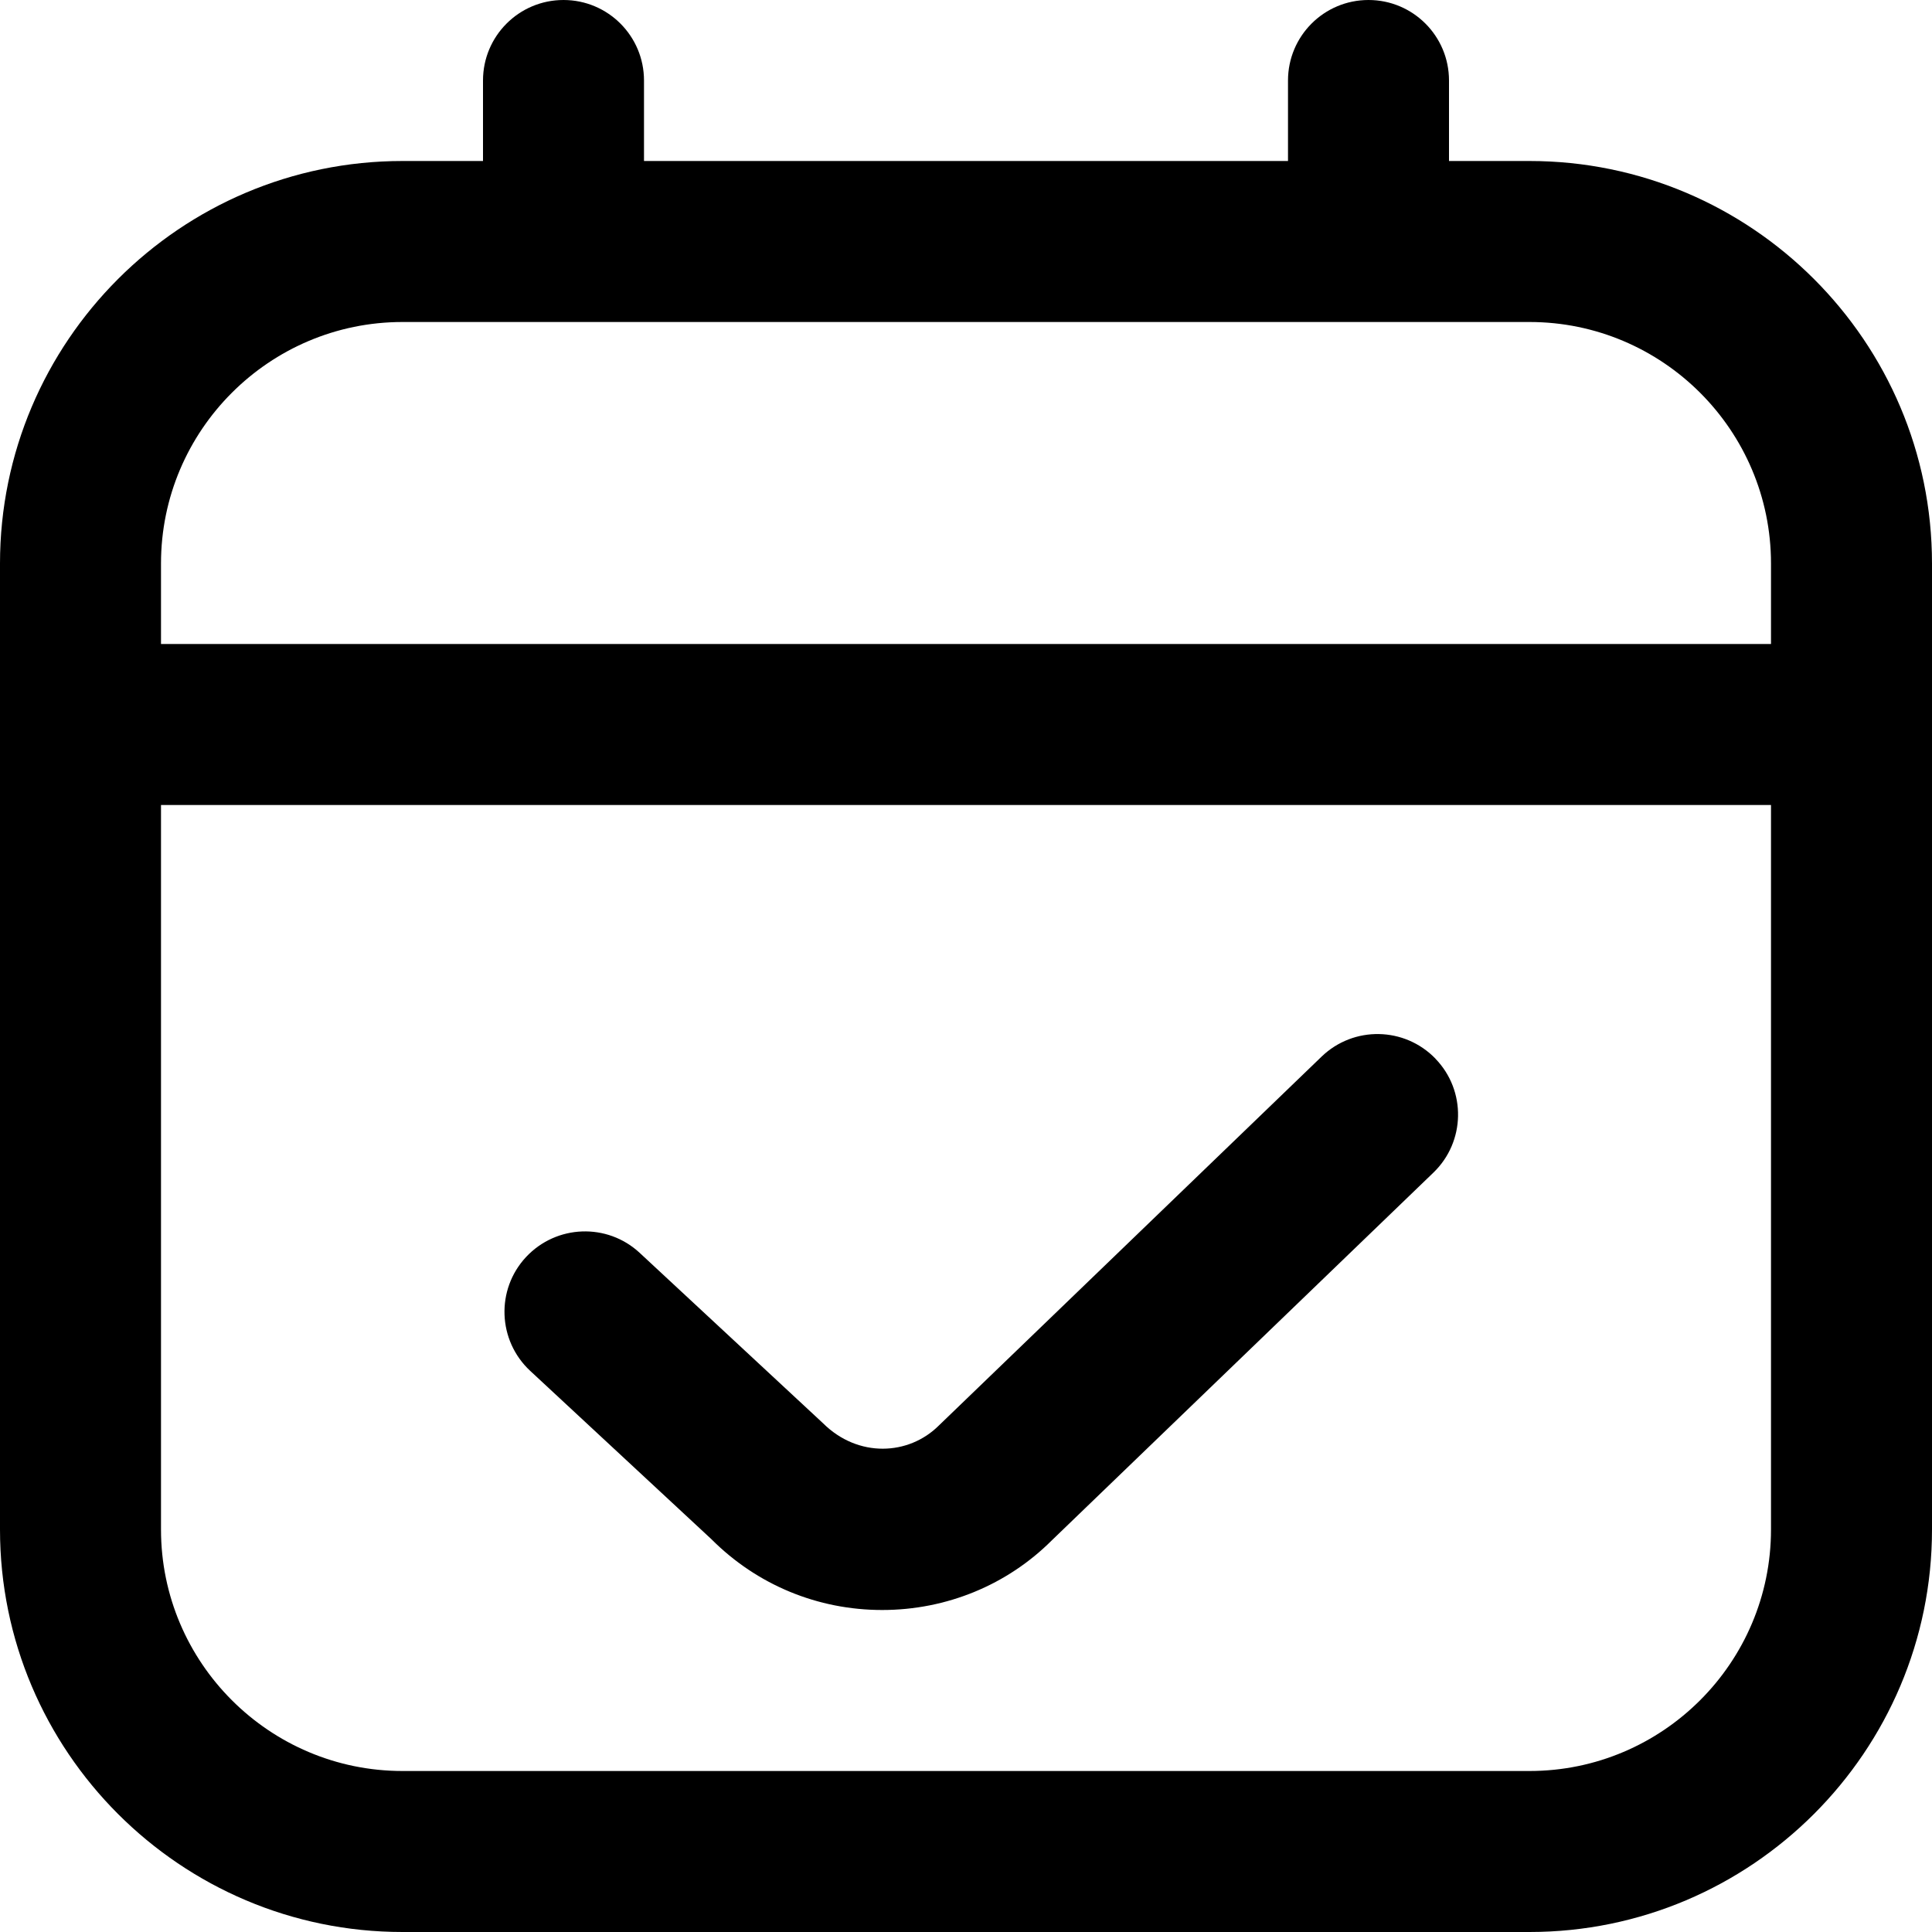
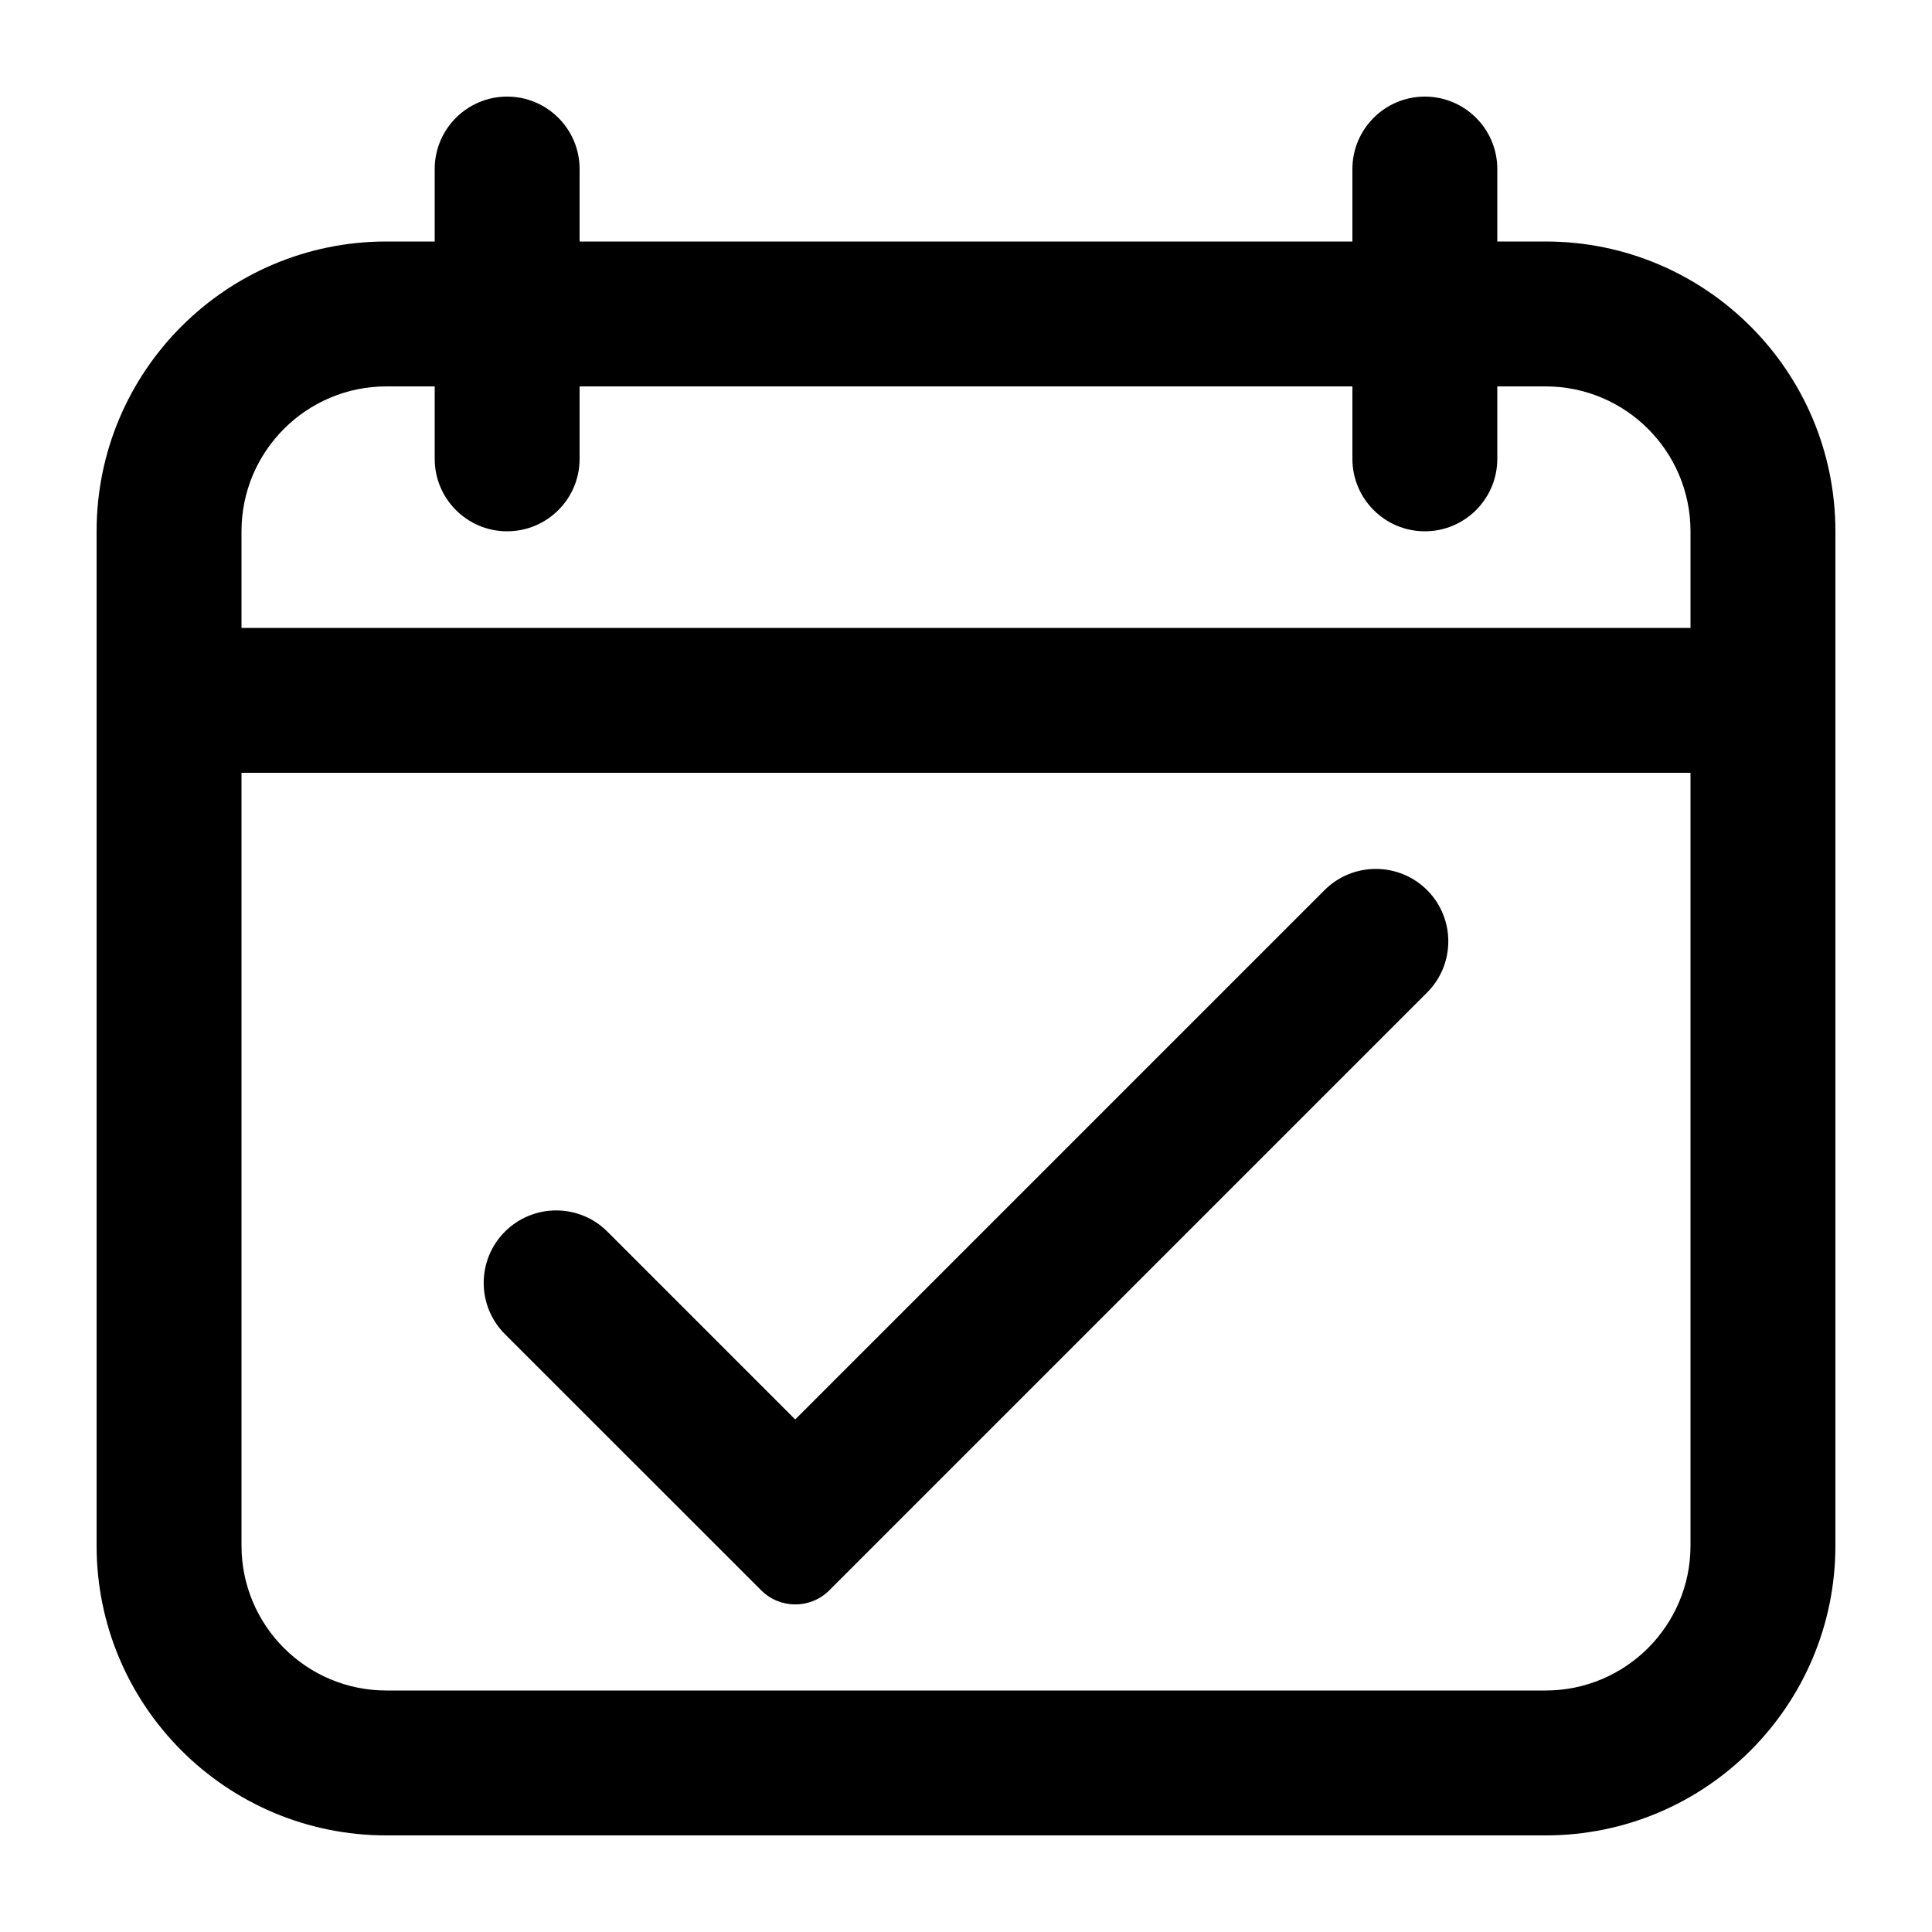
- <svg xmlns="http://www.w3.org/2000/svg" id="Layer_1" data-name="Layer 1" viewBox="0 0 24 24" width="512" height="512">
-   <path d="M19,2h-1V1c0-.552-.447-1-1-1s-1,.448-1,1v1H8V1c0-.552-.447-1-1-1s-1,.448-1,1v1h-1C2.243,2,0,4.243,0,7v12c0,2.757,2.243,5,5,5h14c2.757,0,5-2.243,5-5V7c0-2.757-2.243-5-5-5ZM5,4h14c1.654,0,3,1.346,3,3v1H2v-1c0-1.654,1.346-3,3-3Zm14,18H5c-1.654,0-3-1.346-3-3V10H22v9c0,1.654-1.346,3-3,3Zm-1.168-8.848c.384,.397,.372,1.031-.025,1.414l-4.74,4.568c-.553,.553-1.307,.866-2.108,.866s-1.555-.312-2.121-.879l-2.252-2.092c-.404-.376-.428-1.009-.052-1.413,.378-.405,1.01-.427,1.413-.052l2.278,2.117c.433,.43,1.063,.402,1.439,.026l4.754-4.582c.398-.383,1.03-.371,1.414,.026Z" />
+ <svg xmlns="http://www.w3.org/2000/svg" width="20" height="20" viewBox="0 0 20 20" fill="none">
+   <path fill-rule="evenodd" clip-rule="evenodd" d="M19 16V5.5C19 3.843 17.657 2.5 16 2.5H15.5V1.75C15.5 1.336 15.164 1 14.75 1C14.336 1 14 1.336 14 1.75V2.5H6V1.75C6 1.336 5.664 1 5.25 1C4.836 1 4.5 1.336 4.5 1.75V2.5H4C2.343 2.5 1 3.843 1 5.5V16C1 17.657 2.343 19 4 19H16C17.657 19 19 17.657 19 16ZM2.5 6.5V5.5C2.5 4.672 3.172 4 4 4H4.5V4.75C4.5 5.164 4.836 5.5 5.25 5.5C5.664 5.5 6 5.164 6 4.75V4H14V4.75C14 5.164 14.336 5.5 14.75 5.5C15.164 5.5 15.5 5.164 15.5 4.75V4H16C16.828 4 17.5 4.672 17.5 5.5V6.5H2.5ZM2.5 16V8H17.5V16C17.5 16.828 16.828 17.5 16 17.5H4C3.172 17.5 2.5 16.828 2.5 16Z" fill="black" />
+   <path d="M8.232 14.694L13.712 9.214C14.005 8.922 14.48 8.922 14.773 9.214V9.214C15.066 9.507 15.066 9.982 14.773 10.275L8.586 16.462C8.391 16.658 8.074 16.658 7.879 16.462L5.227 13.811C4.934 13.518 4.934 13.043 5.227 12.75V12.75C5.52 12.457 5.995 12.457 6.288 12.75L8.232 14.694Z" fill="black" />
</svg>
